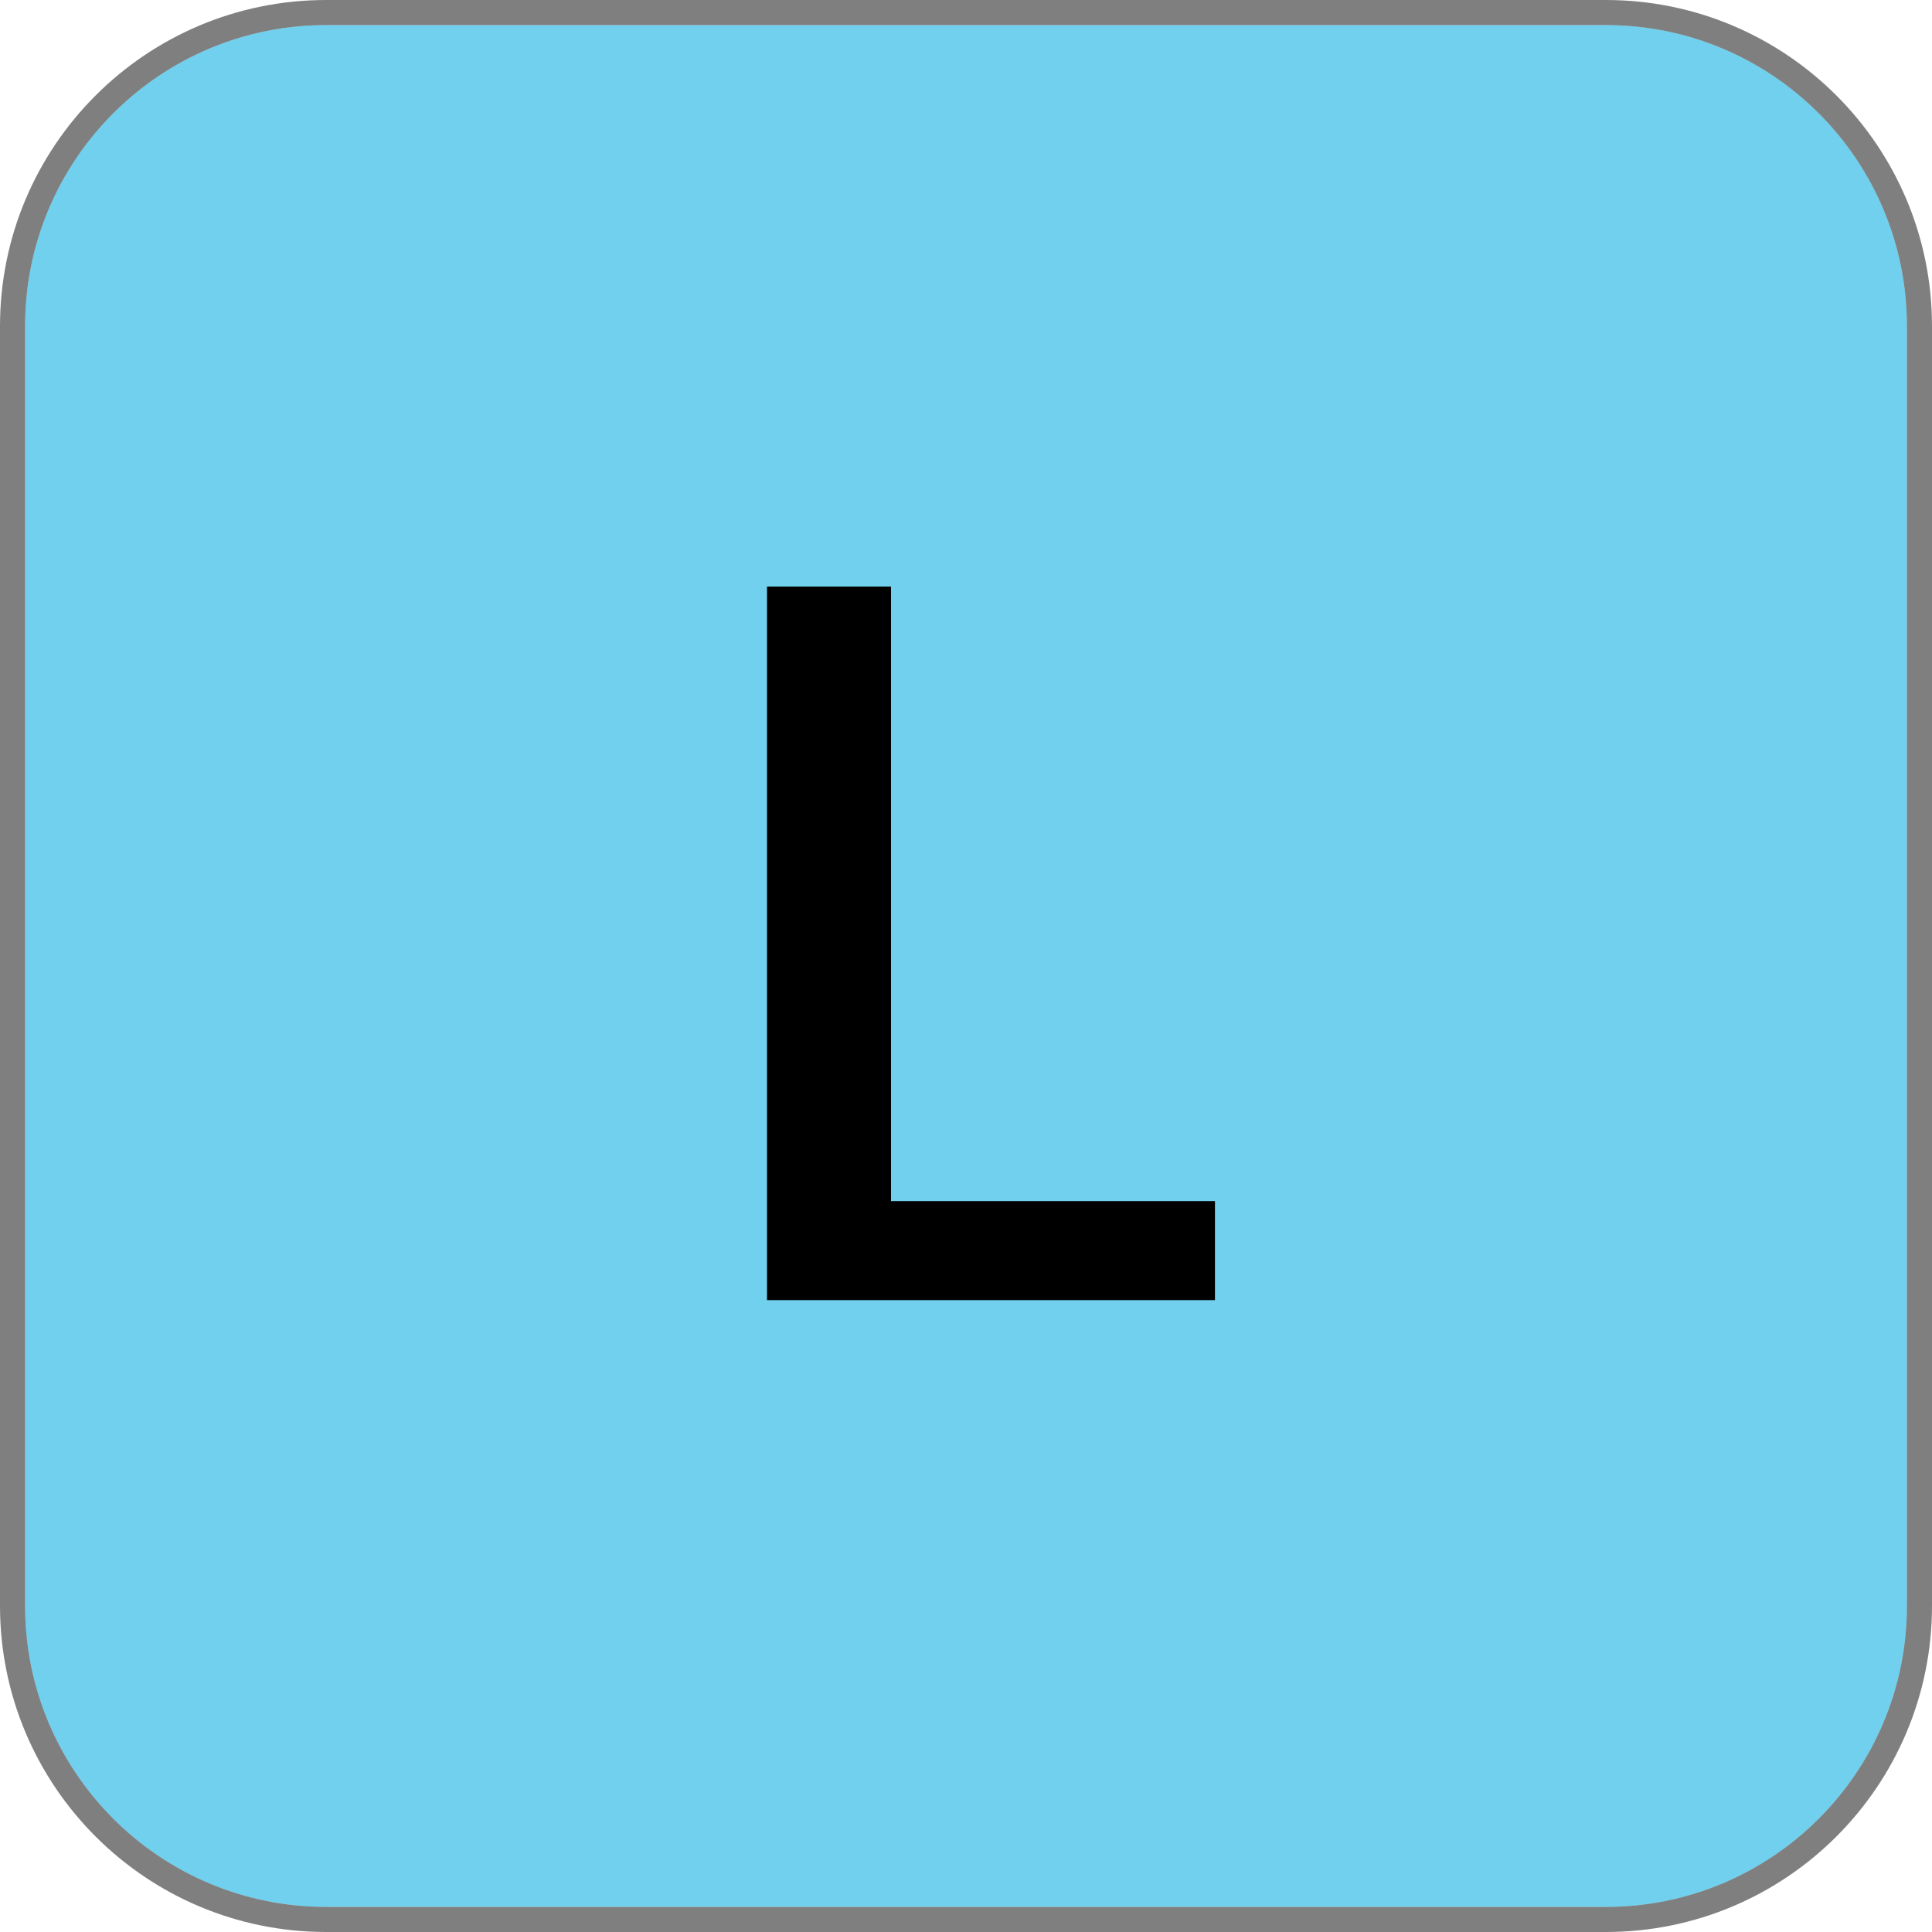
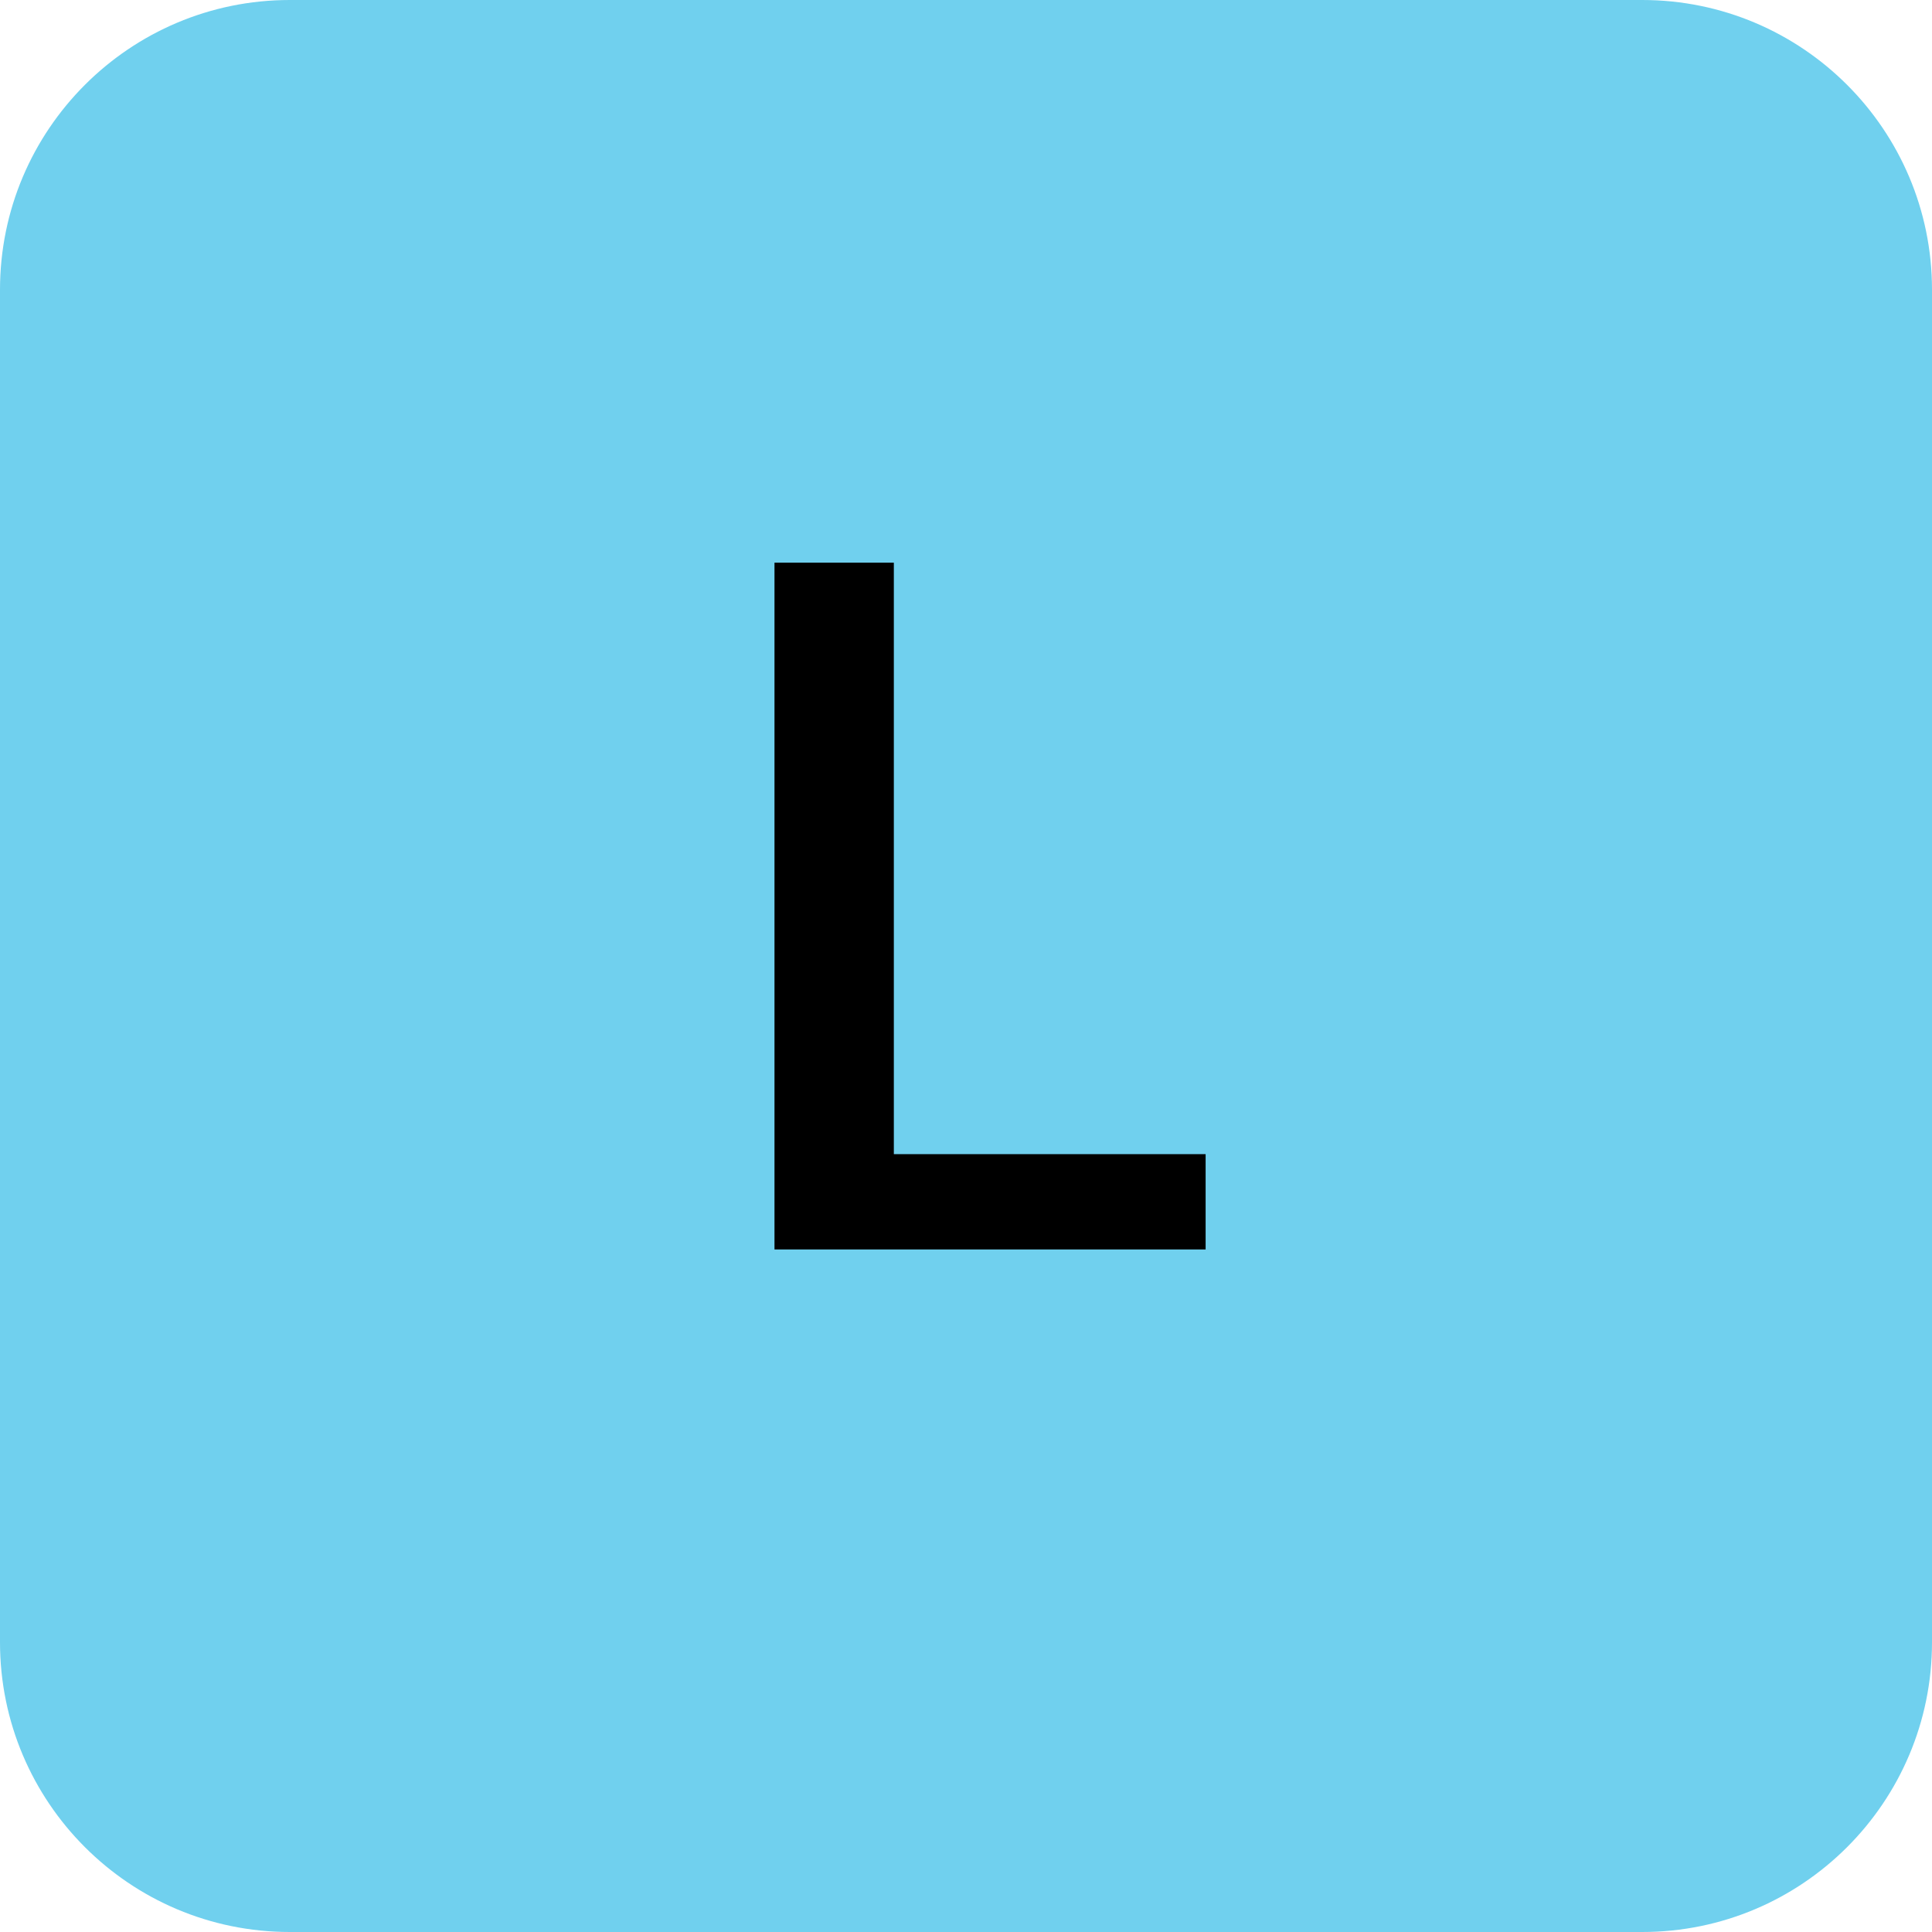
- <svg xmlns="http://www.w3.org/2000/svg" width="77" height="77" viewBox="0 0 77 77" fill="none">
-   <rect x="1" y="1" width="75" height="75" rx="12" fill="#70D0EE" />
-   <rect x="0.5" y="0.5" width="76" height="76" rx="12.5" stroke="black" stroke-opacity="0.5" />
-   <path d="M35.512 47.87H48.422V51.816H30.57V23.378H35.512V47.87Z" fill="black" />
+ <svg xmlns="http://www.w3.org/2000/svg" width="80" height="80" viewBox="0 0 80 80" fill="none">
+   <rect width="80" height="80" rx="12" fill="#70D0EE" />
+   <path d="M37.012 47.791H49.922V51.737H32.07V23.299H37.012V47.791Z" fill="black" />
</svg>
